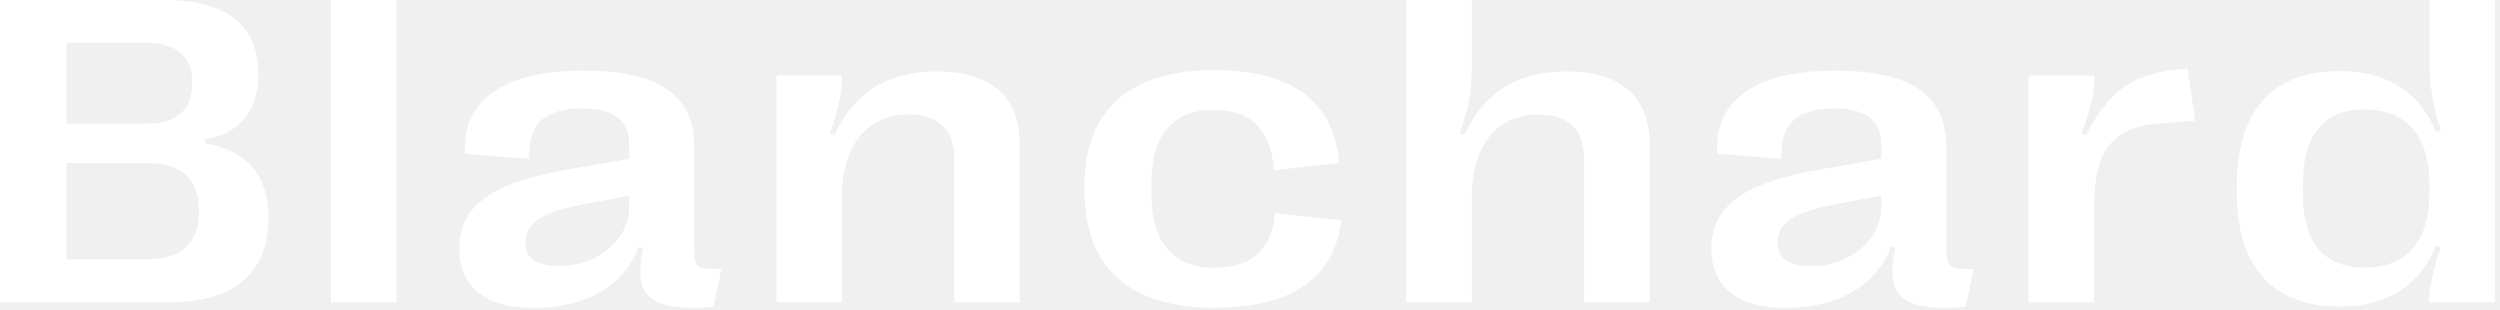
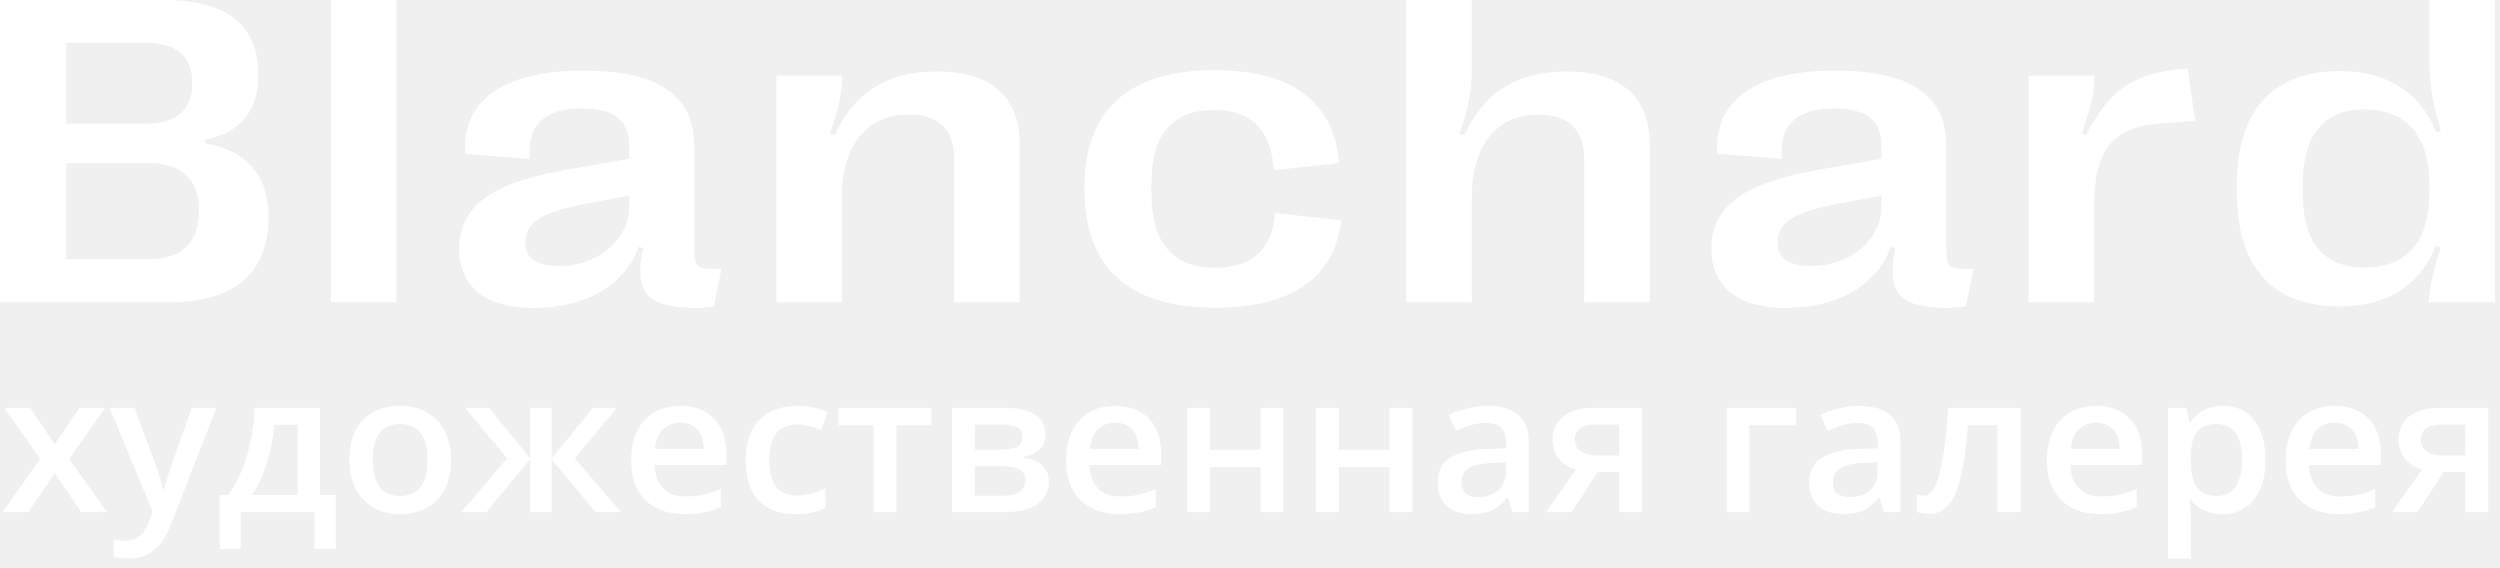
- <svg xmlns="http://www.w3.org/2000/svg" width="97" height="12" viewBox="0 0 97 12" fill="none">
+ <svg xmlns="http://www.w3.org/2000/svg" width="97" height="22" viewBox="0 0 97 22" fill="none">
+   <path d="M1.562 17.804L0.164 15.824H1.174L2.124 17.24L3.082 15.824H4.085L2.682 17.804L4.156 19.871H3.153L2.124 18.356L1.099 19.871H0.096L1.562 17.804Z" fill="white" />
+   <path d="M4.254 15.824H5.22L6.068 18.118C6.196 18.445 6.282 18.753 6.324 19.041H6.354C6.377 18.906 6.419 18.744 6.479 18.554C6.539 18.361 6.858 17.451 7.437 15.824H8.394L6.611 20.409C6.287 21.251 5.746 21.672 4.99 21.672C4.794 21.672 4.602 21.651 4.416 21.61V20.929C4.55 20.958 4.702 20.973 4.873 20.973C5.3 20.973 5.6 20.733 5.774 20.252L5.928 19.871L4.254 15.824Z" fill="white" />
+   <path d="M13.028 21.302H12.202V19.871H9.344V21.302H8.526V19.205H8.865C9.162 18.793 9.397 18.295 9.571 17.712C9.746 17.127 9.851 16.497 9.883 15.824H12.417V19.205H13.028V21.302ZM11.546 19.205V16.482H10.649C10.601 16.985 10.501 17.48 10.347 17.968C10.196 18.456 10.012 18.869 9.793 19.205H11.546Z" fill="white" />
+   <path d="M17.5 17.84C17.5 18.501 17.325 19.017 16.975 19.388C16.626 19.759 16.14 19.945 15.516 19.945C15.127 19.945 14.782 19.859 14.483 19.688C14.184 19.517 13.954 19.272 13.793 18.953C13.632 18.633 13.552 18.262 13.552 17.84C13.552 17.184 13.725 16.672 14.072 16.303C14.419 15.935 14.908 15.751 15.539 15.751C16.142 15.751 16.62 15.94 16.972 16.318C17.324 16.694 17.5 17.201 17.5 17.84ZM14.464 17.84C14.464 18.775 14.82 19.242 15.531 19.242C16.235 19.242 16.587 18.775 16.587 17.84C16.587 16.916 16.233 16.453 15.524 16.453C15.152 16.453 14.882 16.573 14.713 16.812C14.547 17.051 14.464 17.394 14.464 17.84Z" fill="white" />
+   <path d="M20.576 17.789V15.824H21.402V17.789L23.008 15.824H23.943L22.303 17.782L24.09 19.871H23.113L21.402 17.818V19.871H20.576V17.818L18.868 19.871H17.895L19.679 17.782L18.042 15.824H18.977L20.576 17.789Z" fill="white" />
+   <path d="M26.556 19.945C25.907 19.945 25.4 19.762 25.033 19.395C24.668 19.027 24.486 18.521 24.486 17.877C24.486 17.216 24.656 16.696 24.995 16.318C25.334 15.94 25.8 15.751 26.394 15.751C26.944 15.751 27.379 15.913 27.698 16.237C28.017 16.562 28.177 17.008 28.177 17.577V18.041H25.398C25.411 18.434 25.52 18.737 25.726 18.949C25.933 19.159 26.223 19.264 26.597 19.264C26.844 19.264 27.072 19.242 27.284 19.198C27.497 19.151 27.726 19.076 27.97 18.971V19.67C27.753 19.77 27.535 19.841 27.314 19.882C27.093 19.924 26.84 19.945 26.556 19.945ZM26.394 16.402C26.112 16.402 25.886 16.488 25.715 16.662C25.547 16.835 25.446 17.087 25.413 17.419H27.306C27.301 17.085 27.218 16.832 27.057 16.662C26.896 16.488 26.675 16.402 26.394 16.402Z" fill="white" />
+   <path d="M30.865 19.945C30.234 19.945 29.754 19.766 29.425 19.41C29.098 19.052 28.935 18.538 28.935 17.869C28.935 17.189 29.106 16.665 29.448 16.299C29.792 15.934 30.288 15.751 30.937 15.751C31.377 15.751 31.773 15.83 32.125 15.988L31.857 16.68C31.482 16.538 31.173 16.468 30.929 16.468C30.208 16.468 29.847 16.933 29.847 17.862C29.847 18.316 29.936 18.657 30.115 18.887C30.296 19.114 30.56 19.227 30.907 19.227C31.301 19.227 31.675 19.132 32.027 18.942V19.692C31.868 19.782 31.698 19.847 31.518 19.886C31.339 19.925 31.122 19.945 30.865 19.945Z" fill="white" />
+   <path d="M36.14 15.824V16.497H34.783V19.871H33.893V16.497H32.535V15.824H36.14Z" fill="white" />
+   <path d="M40.563 16.859C40.563 17.338 40.275 17.627 39.699 17.727V17.756C40.021 17.793 40.267 17.891 40.438 18.052C40.609 18.213 40.694 18.422 40.694 18.678C40.694 19.061 40.544 19.357 40.242 19.564C39.943 19.769 39.507 19.871 38.934 19.871H36.943V15.824H38.926C40.017 15.824 40.563 16.169 40.563 16.859ZM39.786 18.627C39.786 18.432 39.708 18.294 39.552 18.213C39.396 18.131 39.163 18.089 38.851 18.089H37.829V19.235H38.873C39.482 19.235 39.786 19.032 39.786 18.627ZM39.676 16.933C39.676 16.771 39.611 16.656 39.48 16.585C39.352 16.512 39.16 16.475 38.904 16.475H37.829V17.449H38.772C39.068 17.449 39.293 17.412 39.447 17.339C39.6 17.263 39.676 17.128 39.676 16.933Z" fill="white" />
+   <path d="M43.432 19.945C42.783 19.945 42.276 19.762 41.909 19.395C41.544 19.027 41.362 18.521 41.362 17.877C41.362 17.216 41.532 16.696 41.871 16.318C42.21 15.94 42.676 15.751 43.27 15.751C43.82 15.751 44.255 15.913 44.574 16.237C44.893 16.562 45.053 17.008 45.053 17.577V18.041H42.274C42.287 18.434 42.396 18.737 42.602 18.949C42.808 19.159 43.099 19.264 43.473 19.264C43.72 19.264 43.948 19.242 44.16 19.198C44.373 19.151 44.602 19.076 44.846 18.971V19.67C44.63 19.77 44.411 19.841 44.19 19.882C43.968 19.924 43.716 19.945 43.432 19.945ZM43.27 16.402C42.988 16.402 42.762 16.488 42.591 16.662C42.423 16.835 42.322 17.087 42.289 17.419H44.182C44.177 17.085 44.094 16.832 43.933 16.662C43.772 16.488 43.551 16.402 43.27 16.402Z" fill="white" />
+   <path d="M46.946 15.824V17.449H48.91V15.824H49.796V19.871H48.91V18.126H46.946V19.871H46.06V15.824H46.946Z" fill="white" />
+   <path d="M51.953 15.824V17.449H53.917V15.824H54.803V19.871H53.917V18.126H51.953V19.871H51.067V15.824H51.953Z" fill="white" />
+   <path d="M58.683 19.871L58.505 19.308H58.475C58.274 19.554 58.072 19.722 57.868 19.813C57.665 19.901 57.403 19.945 57.084 19.945C56.674 19.945 56.354 19.837 56.123 19.622C55.894 19.408 55.78 19.104 55.78 18.711C55.78 18.294 55.939 17.979 56.258 17.767C56.578 17.555 57.064 17.439 57.718 17.419L58.438 17.397V17.181C58.438 16.923 58.375 16.73 58.249 16.603C58.126 16.474 57.934 16.409 57.672 16.409C57.459 16.409 57.254 16.44 57.058 16.501C56.862 16.562 56.673 16.634 56.492 16.717L56.206 16.102C56.432 15.987 56.679 15.9 56.948 15.842C57.217 15.781 57.471 15.751 57.71 15.751C58.24 15.751 58.64 15.863 58.909 16.087C59.18 16.312 59.316 16.664 59.316 17.145V19.871H58.683ZM57.363 19.286C57.685 19.286 57.943 19.199 58.136 19.026C58.332 18.85 58.43 18.605 58.43 18.29V17.939L57.895 17.961C57.477 17.976 57.173 18.044 56.982 18.166C56.794 18.285 56.7 18.47 56.7 18.718C56.7 18.899 56.755 19.039 56.865 19.139C56.976 19.237 57.142 19.286 57.363 19.286Z" fill="white" />
+   <path d="M60.979 19.871H59.987L61.148 18.213C60.867 18.135 60.646 17.996 60.485 17.796C60.324 17.594 60.244 17.344 60.244 17.046C60.244 16.663 60.384 16.364 60.666 16.149C60.947 15.932 61.332 15.824 61.82 15.824H63.72V19.871H62.83V18.312H61.989L60.979 19.871ZM61.107 17.053C61.107 17.261 61.188 17.417 61.348 17.522C61.512 17.624 61.73 17.675 62.004 17.675H62.83V16.475H61.865C61.624 16.475 61.436 16.525 61.303 16.625C61.172 16.725 61.107 16.868 61.107 17.053Z" fill="white" />
+   <path d="M69.688 15.824V16.497H67.879V19.871H66.993V15.824H69.688Z" fill="white" />
+   <path d="M73.1 19.871L72.923 19.308H72.893C72.692 19.554 72.49 19.722 72.286 19.813C72.082 19.901 71.821 19.945 71.502 19.945C71.092 19.945 70.772 19.837 70.54 19.622C70.312 19.408 70.197 19.104 70.197 18.711C70.197 18.294 70.357 17.979 70.676 17.767C70.995 17.555 71.482 17.439 72.135 17.419L72.855 17.397V17.181C72.855 16.923 72.793 16.73 72.667 16.603C72.544 16.474 72.351 16.409 72.09 16.409C71.876 16.409 71.671 16.44 71.475 16.501C71.279 16.562 71.091 16.634 70.91 16.717L70.623 16.102C70.85 15.987 71.097 15.9 71.366 15.842C71.635 15.781 71.889 15.751 72.128 15.751C72.658 15.751 73.058 15.863 73.327 16.087C73.598 16.312 73.734 16.664 73.734 17.145V19.871H73.1ZM71.781 19.286C72.103 19.286 72.36 19.199 72.554 19.026C72.75 18.85 72.848 18.605 72.848 18.29V17.939L72.312 17.961C71.895 17.976 71.591 18.044 71.4 18.166C71.212 18.285 71.117 18.47 71.117 18.718C71.117 18.899 71.172 19.039 71.283 19.139C71.394 19.237 71.56 19.286 71.781 19.286Z" fill="white" />
+   <path d="M78.398 19.871H77.504V16.497H76.354C76.284 17.366 76.188 18.044 76.068 18.532C75.95 19.02 75.794 19.376 75.6 19.6C75.409 19.825 75.16 19.937 74.854 19.937C74.66 19.937 74.498 19.91 74.367 19.857V19.183C74.46 19.217 74.553 19.235 74.646 19.235C74.903 19.235 75.104 18.955 75.249 18.396C75.398 17.835 75.513 16.978 75.596 15.824H78.398V19.871Z" fill="white" />
+   <path d="M81.489 19.945C80.841 19.945 80.333 19.762 79.966 19.395C79.602 19.027 79.419 18.521 79.419 17.877C79.419 17.216 79.589 16.696 79.928 16.318C80.268 15.94 80.734 15.751 81.327 15.751C81.878 15.751 82.313 15.913 82.632 16.237C82.951 16.562 83.111 17.008 83.111 17.577V18.041H80.332C80.344 18.434 80.454 18.737 80.66 18.949C80.866 19.159 81.156 19.264 81.531 19.264C81.777 19.264 82.006 19.242 82.217 19.198C82.431 19.151 82.659 19.076 82.903 18.971V19.67C82.687 19.77 82.468 19.841 82.247 19.882C82.026 19.924 81.773 19.945 81.489 19.945ZM81.327 16.402C81.046 16.402 80.82 16.488 80.649 16.662C80.48 16.835 80.38 17.087 80.347 17.419H82.24C82.235 17.085 82.152 16.832 81.991 16.662C81.83 16.488 81.609 16.402 81.327 16.402Z" fill="white" />
+   <path d="M86.233 19.945C85.705 19.945 85.295 19.76 85.003 19.392H84.951C84.986 19.733 85.003 19.941 85.003 20.014V21.672H84.117V15.824H84.834C84.854 15.899 84.895 16.08 84.958 16.365H85.003C85.28 15.955 85.695 15.751 86.248 15.751C86.768 15.751 87.172 15.934 87.462 16.299C87.753 16.665 87.899 17.179 87.899 17.84C87.899 18.501 87.751 19.017 87.454 19.388C87.16 19.759 86.753 19.945 86.233 19.945ZM86.017 16.453C85.666 16.453 85.408 16.553 85.245 16.753C85.084 16.953 85.003 17.273 85.003 17.712V17.84C85.003 18.333 85.084 18.69 85.245 18.912C85.406 19.132 85.668 19.242 86.033 19.242C86.339 19.242 86.576 19.12 86.741 18.876C86.907 18.632 86.99 18.284 86.99 17.833C86.99 17.379 86.907 17.036 86.741 16.805C86.578 16.57 86.337 16.453 86.017 16.453Z" fill="white" />
+   <path d="M90.749 19.945C90.101 19.945 89.593 19.762 89.226 19.395C88.862 19.027 88.679 18.521 88.679 17.877C88.679 17.216 88.849 16.696 89.188 16.318C89.528 15.94 89.994 15.751 90.587 15.751C91.138 15.751 91.573 15.913 91.892 16.237C92.211 16.562 92.371 17.008 92.371 17.577V18.041H89.592C89.604 18.434 89.714 18.737 89.92 18.949C90.126 19.159 90.416 19.264 90.791 19.264C91.037 19.264 91.266 19.242 91.477 19.198C91.691 19.151 91.919 19.076 92.163 18.971V19.67C91.947 19.77 91.728 19.841 91.507 19.882C91.286 19.924 91.033 19.945 90.749 19.945ZM90.587 16.402C90.306 16.402 90.079 16.488 89.909 16.662C89.74 16.835 89.64 17.087 89.607 17.419H91.5C91.495 17.085 91.412 16.832 91.251 16.662C91.09 16.488 90.869 16.402 90.587 16.402Z" fill="white" />
+   <path d="M93.803 19.871H92.812L93.973 18.213C93.691 18.135 93.47 17.996 93.309 17.796C93.148 17.594 93.068 17.344 93.068 17.046C93.068 16.663 93.209 16.364 93.49 16.149C93.772 15.932 94.156 15.824 94.644 15.824H96.544V19.871H95.654V18.312H94.814L93.803 19.871ZM93.931 17.053C93.931 17.261 94.012 17.417 94.173 17.522C94.336 17.624 94.555 17.675 94.829 17.675H95.654V16.475H94.689C94.448 16.475 94.261 16.525 94.127 16.625C93.997 16.725 93.931 16.868 93.931 17.053Z" fill="white" />
  <path d="M0 11.731H6.525C9.098 11.731 10.415 10.6 10.415 8.446V8.413C10.415 6.812 9.578 5.84 7.964 5.564V5.413C9.316 5.161 10.023 4.307 10.023 2.916V2.874C10.023 0.98 8.793 0 6.385 0H0V11.731ZM2.573 4.801V1.659H5.618C6.848 1.659 7.458 2.179 7.458 3.201V3.234C7.458 4.273 6.848 4.801 5.618 4.801H2.573ZM2.573 10.063V6.326H5.696C7.048 6.326 7.72 6.946 7.72 8.161V8.195C7.72 9.435 7.048 10.063 5.696 10.063H2.573Z" fill="white" />
  <path d="M12.839 0V11.731H15.378V0H12.839Z" fill="white" />
  <path d="M20.689 11.948C22.739 11.948 24.23 11.069 24.78 9.577L24.954 9.619C24.623 11.245 24.972 11.948 26.978 11.948C27.231 11.948 27.484 11.923 27.694 11.89L27.99 10.44L27.554 10.432C27.074 10.424 26.935 10.315 26.935 9.72V5.689C26.935 3.695 25.556 2.74 22.617 2.74C19.494 2.74 17.915 3.921 18.046 5.966L20.549 6.167C20.445 4.818 21.16 4.206 22.564 4.206C23.82 4.206 24.414 4.65 24.414 5.664V6.159L21.936 6.594C19.459 7.038 17.819 7.793 17.819 9.636V9.661C17.819 11.119 18.848 11.948 20.689 11.948ZM21.701 10.323C20.846 10.323 20.384 10.03 20.384 9.426V9.41C20.384 8.547 21.195 8.195 22.8 7.893L24.414 7.591V8.002C24.414 9.351 23.149 10.323 21.701 10.323Z" fill="white" />
  <path d="M30.126 11.731H32.665V7.642C32.665 5.664 33.633 4.441 35.238 4.441C36.433 4.441 37.026 5.036 37.026 6.175V11.731H39.565V5.589C39.565 3.745 38.439 2.773 36.346 2.773C34.444 2.773 33.144 3.578 32.377 5.254L32.202 5.178C32.551 4.181 32.673 3.586 32.673 2.933H30.126V11.731Z" fill="white" />
  <path d="M47.118 11.94C50.11 11.94 51.785 10.784 52.038 8.547L49.473 8.27C49.368 9.678 48.566 10.39 47.126 10.39C45.513 10.39 44.675 9.418 44.675 7.499V7.089C44.675 5.212 45.521 4.265 47.1 4.265C48.557 4.265 49.316 5.044 49.429 6.603L51.959 6.326C51.758 3.955 50.145 2.723 47.109 2.723C43.812 2.723 42.076 4.273 42.076 7.239V7.348C42.076 10.365 43.794 11.94 47.118 11.94Z" fill="white" />
  <path d="M54.566 11.731H57.105V7.642C57.105 5.664 58.064 4.449 59.678 4.449C60.873 4.449 61.466 5.036 61.466 6.175V11.731H64.004V5.589C64.004 3.745 62.87 2.773 60.786 2.773C58.867 2.773 57.576 3.578 56.817 5.245L56.633 5.178C56.974 4.24 57.096 3.544 57.105 2.715V0H54.566V11.731Z" fill="white" />
  <path d="M69.272 11.948C71.322 11.948 72.814 11.069 73.363 9.577L73.538 9.619C73.206 11.245 73.555 11.948 75.561 11.948C75.814 11.948 76.067 11.923 76.277 11.89L76.573 10.44L76.137 10.432C75.657 10.424 75.518 10.315 75.518 9.72V5.689C75.518 3.695 74.14 2.74 71.2 2.74C68.077 2.74 66.498 3.921 66.629 5.966L69.133 6.167C69.028 4.818 69.743 4.206 71.148 4.206C72.404 4.206 72.997 4.65 72.997 5.664V6.159L70.52 6.594C68.042 7.038 66.402 7.793 66.402 9.636V9.661C66.402 11.119 67.432 11.948 69.272 11.948ZM70.284 10.323C69.429 10.323 68.967 10.03 68.967 9.426V9.41C68.967 8.547 69.778 8.195 71.383 7.893L72.997 7.591V8.002C72.997 9.351 71.732 10.323 70.284 10.323Z" fill="white" />
  <path d="M78.709 11.731H81.248V8.052C81.248 5.756 81.989 4.91 83.926 4.776L85.173 4.684L84.877 2.656C82.827 2.807 81.876 3.427 80.934 5.254L80.768 5.178C81.178 4.005 81.274 3.536 81.257 2.933H78.709V11.731Z" fill="white" />
  <path d="M90.781 11.89C92.665 11.89 93.895 11.052 94.514 9.535L94.698 9.594C94.401 10.516 94.244 11.245 94.235 11.731H96.8V0H94.262V2.388C94.262 3.31 94.392 4.055 94.707 5.069L94.532 5.136C93.913 3.628 92.674 2.757 90.781 2.757C88.164 2.757 86.786 4.29 86.786 7.223V7.432C86.786 10.357 88.164 11.89 90.781 11.89ZM91.741 10.382C90.171 10.382 89.35 9.418 89.35 7.516V7.131C89.35 5.22 90.171 4.248 91.741 4.248C93.381 4.248 94.262 5.27 94.262 7.172V7.474C94.262 9.368 93.381 10.382 91.741 10.382Z" fill="white" />
</svg>
